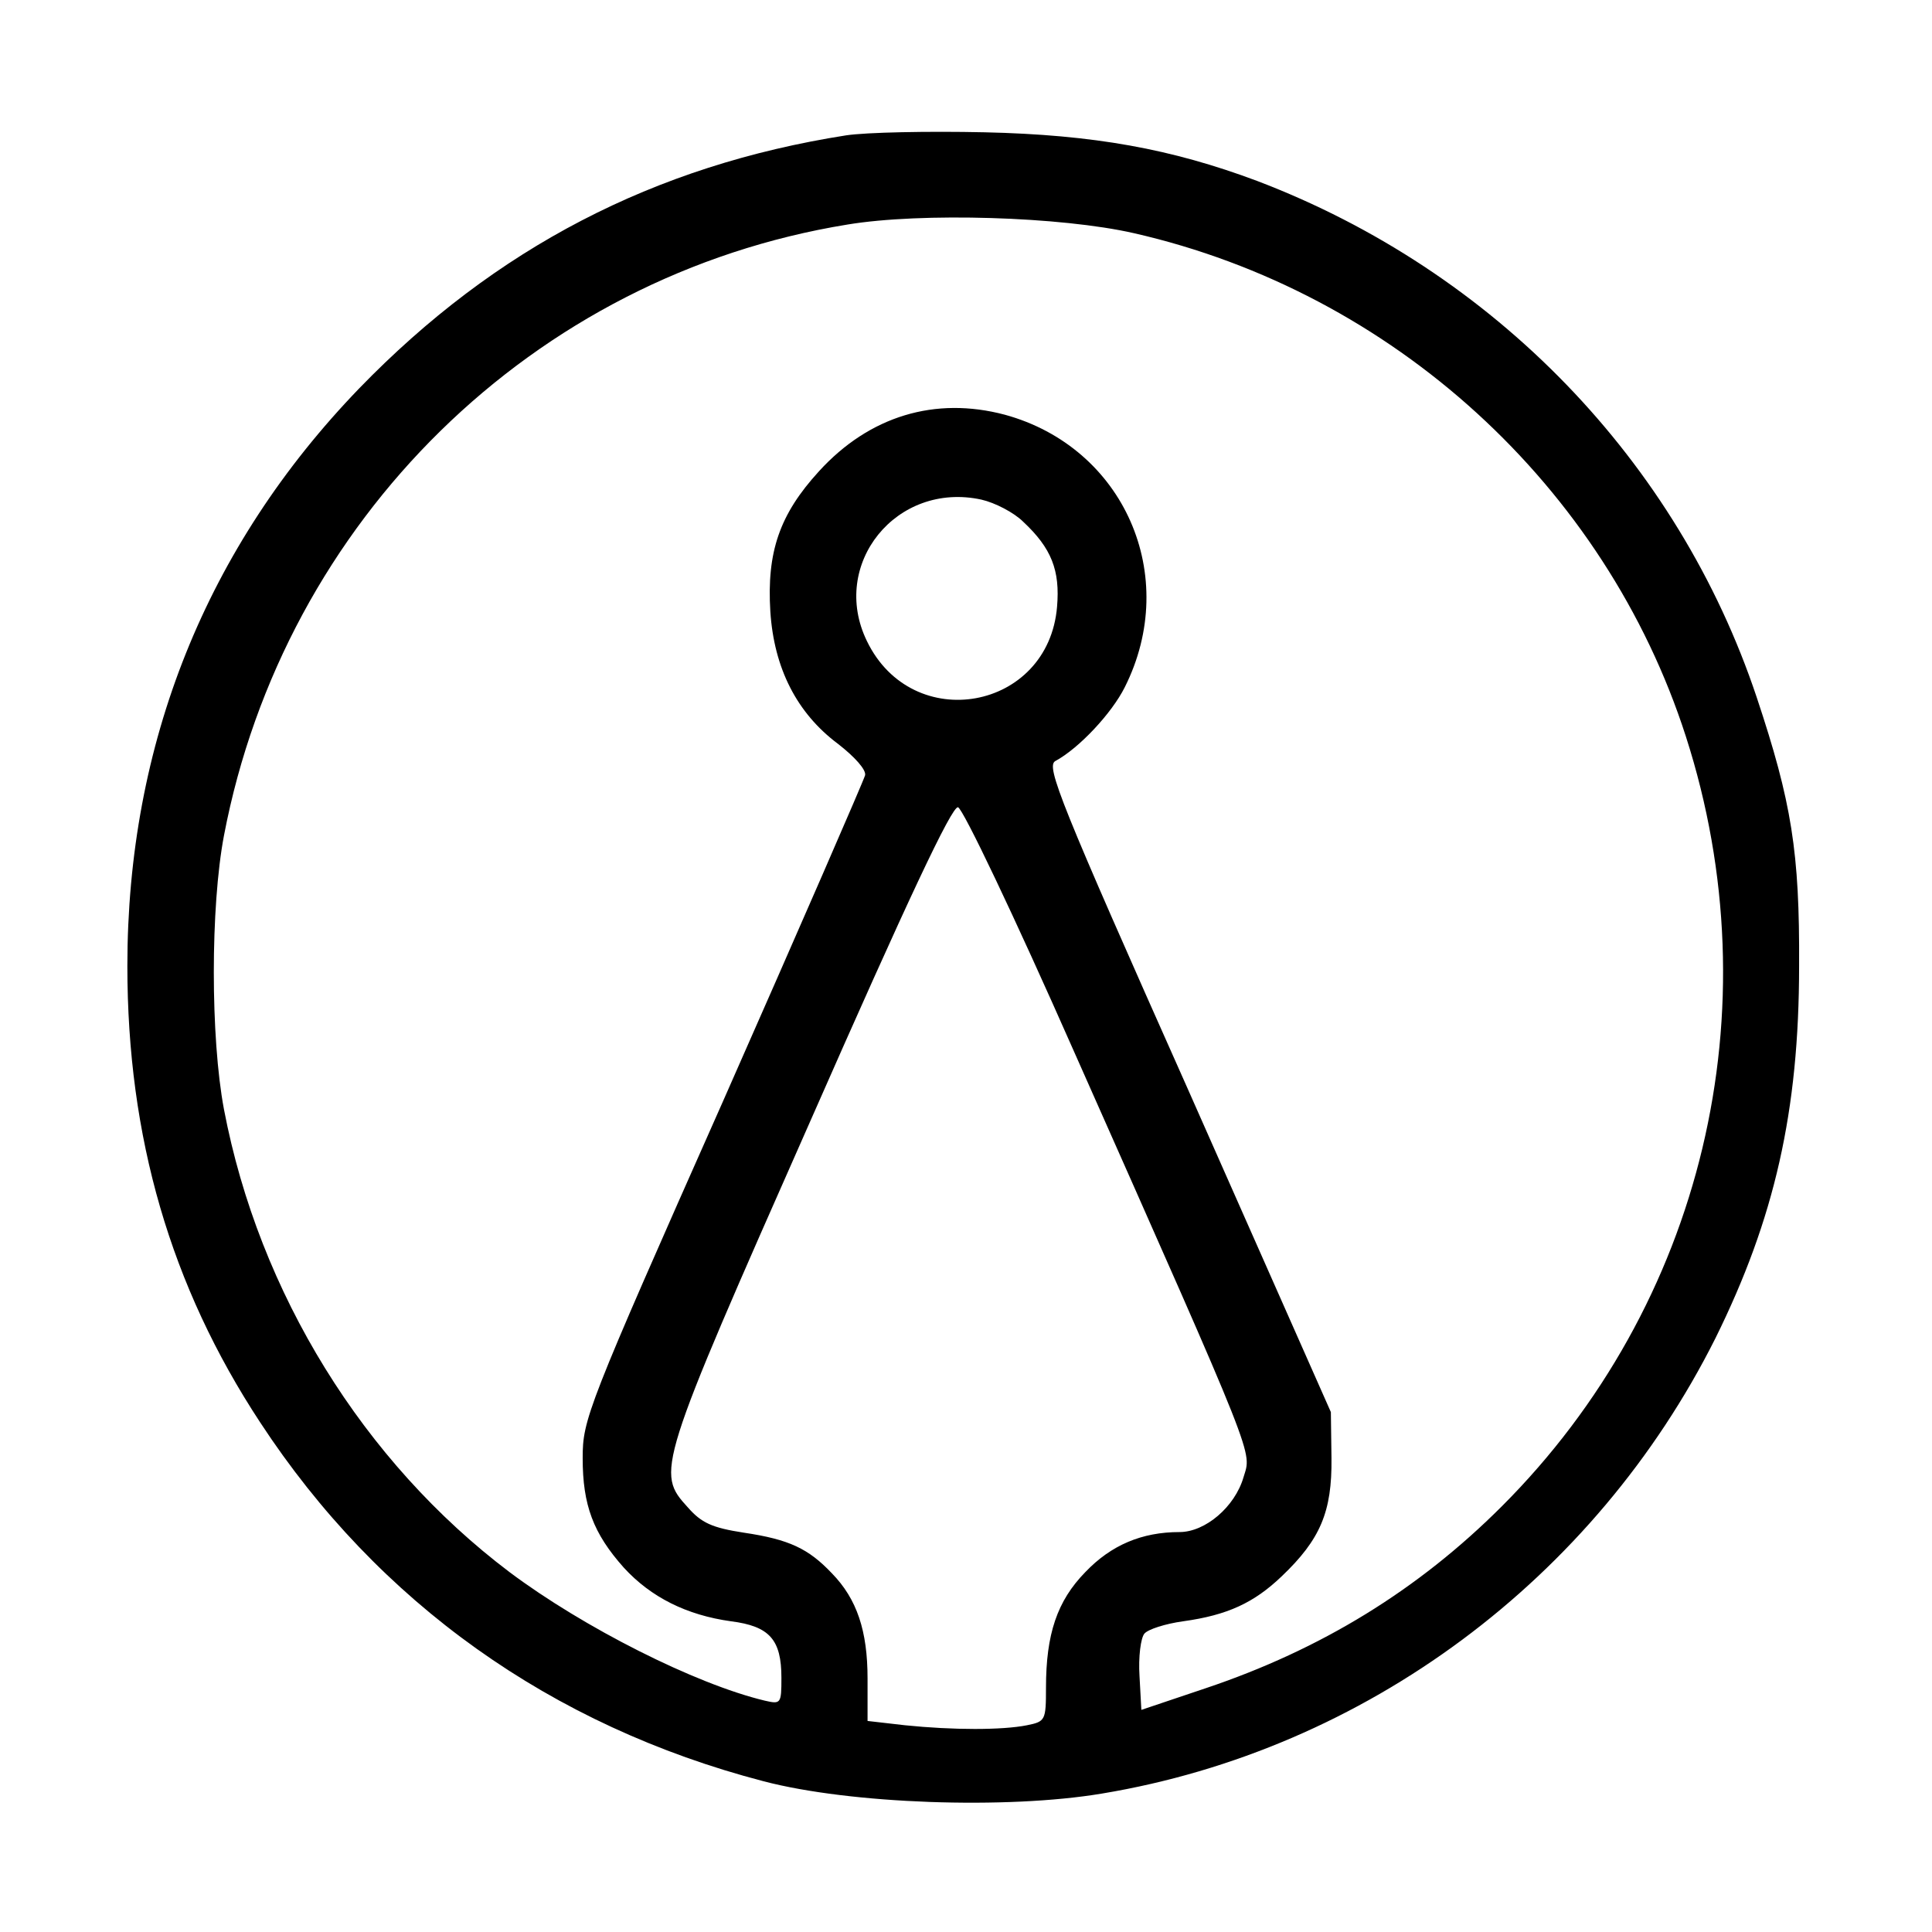
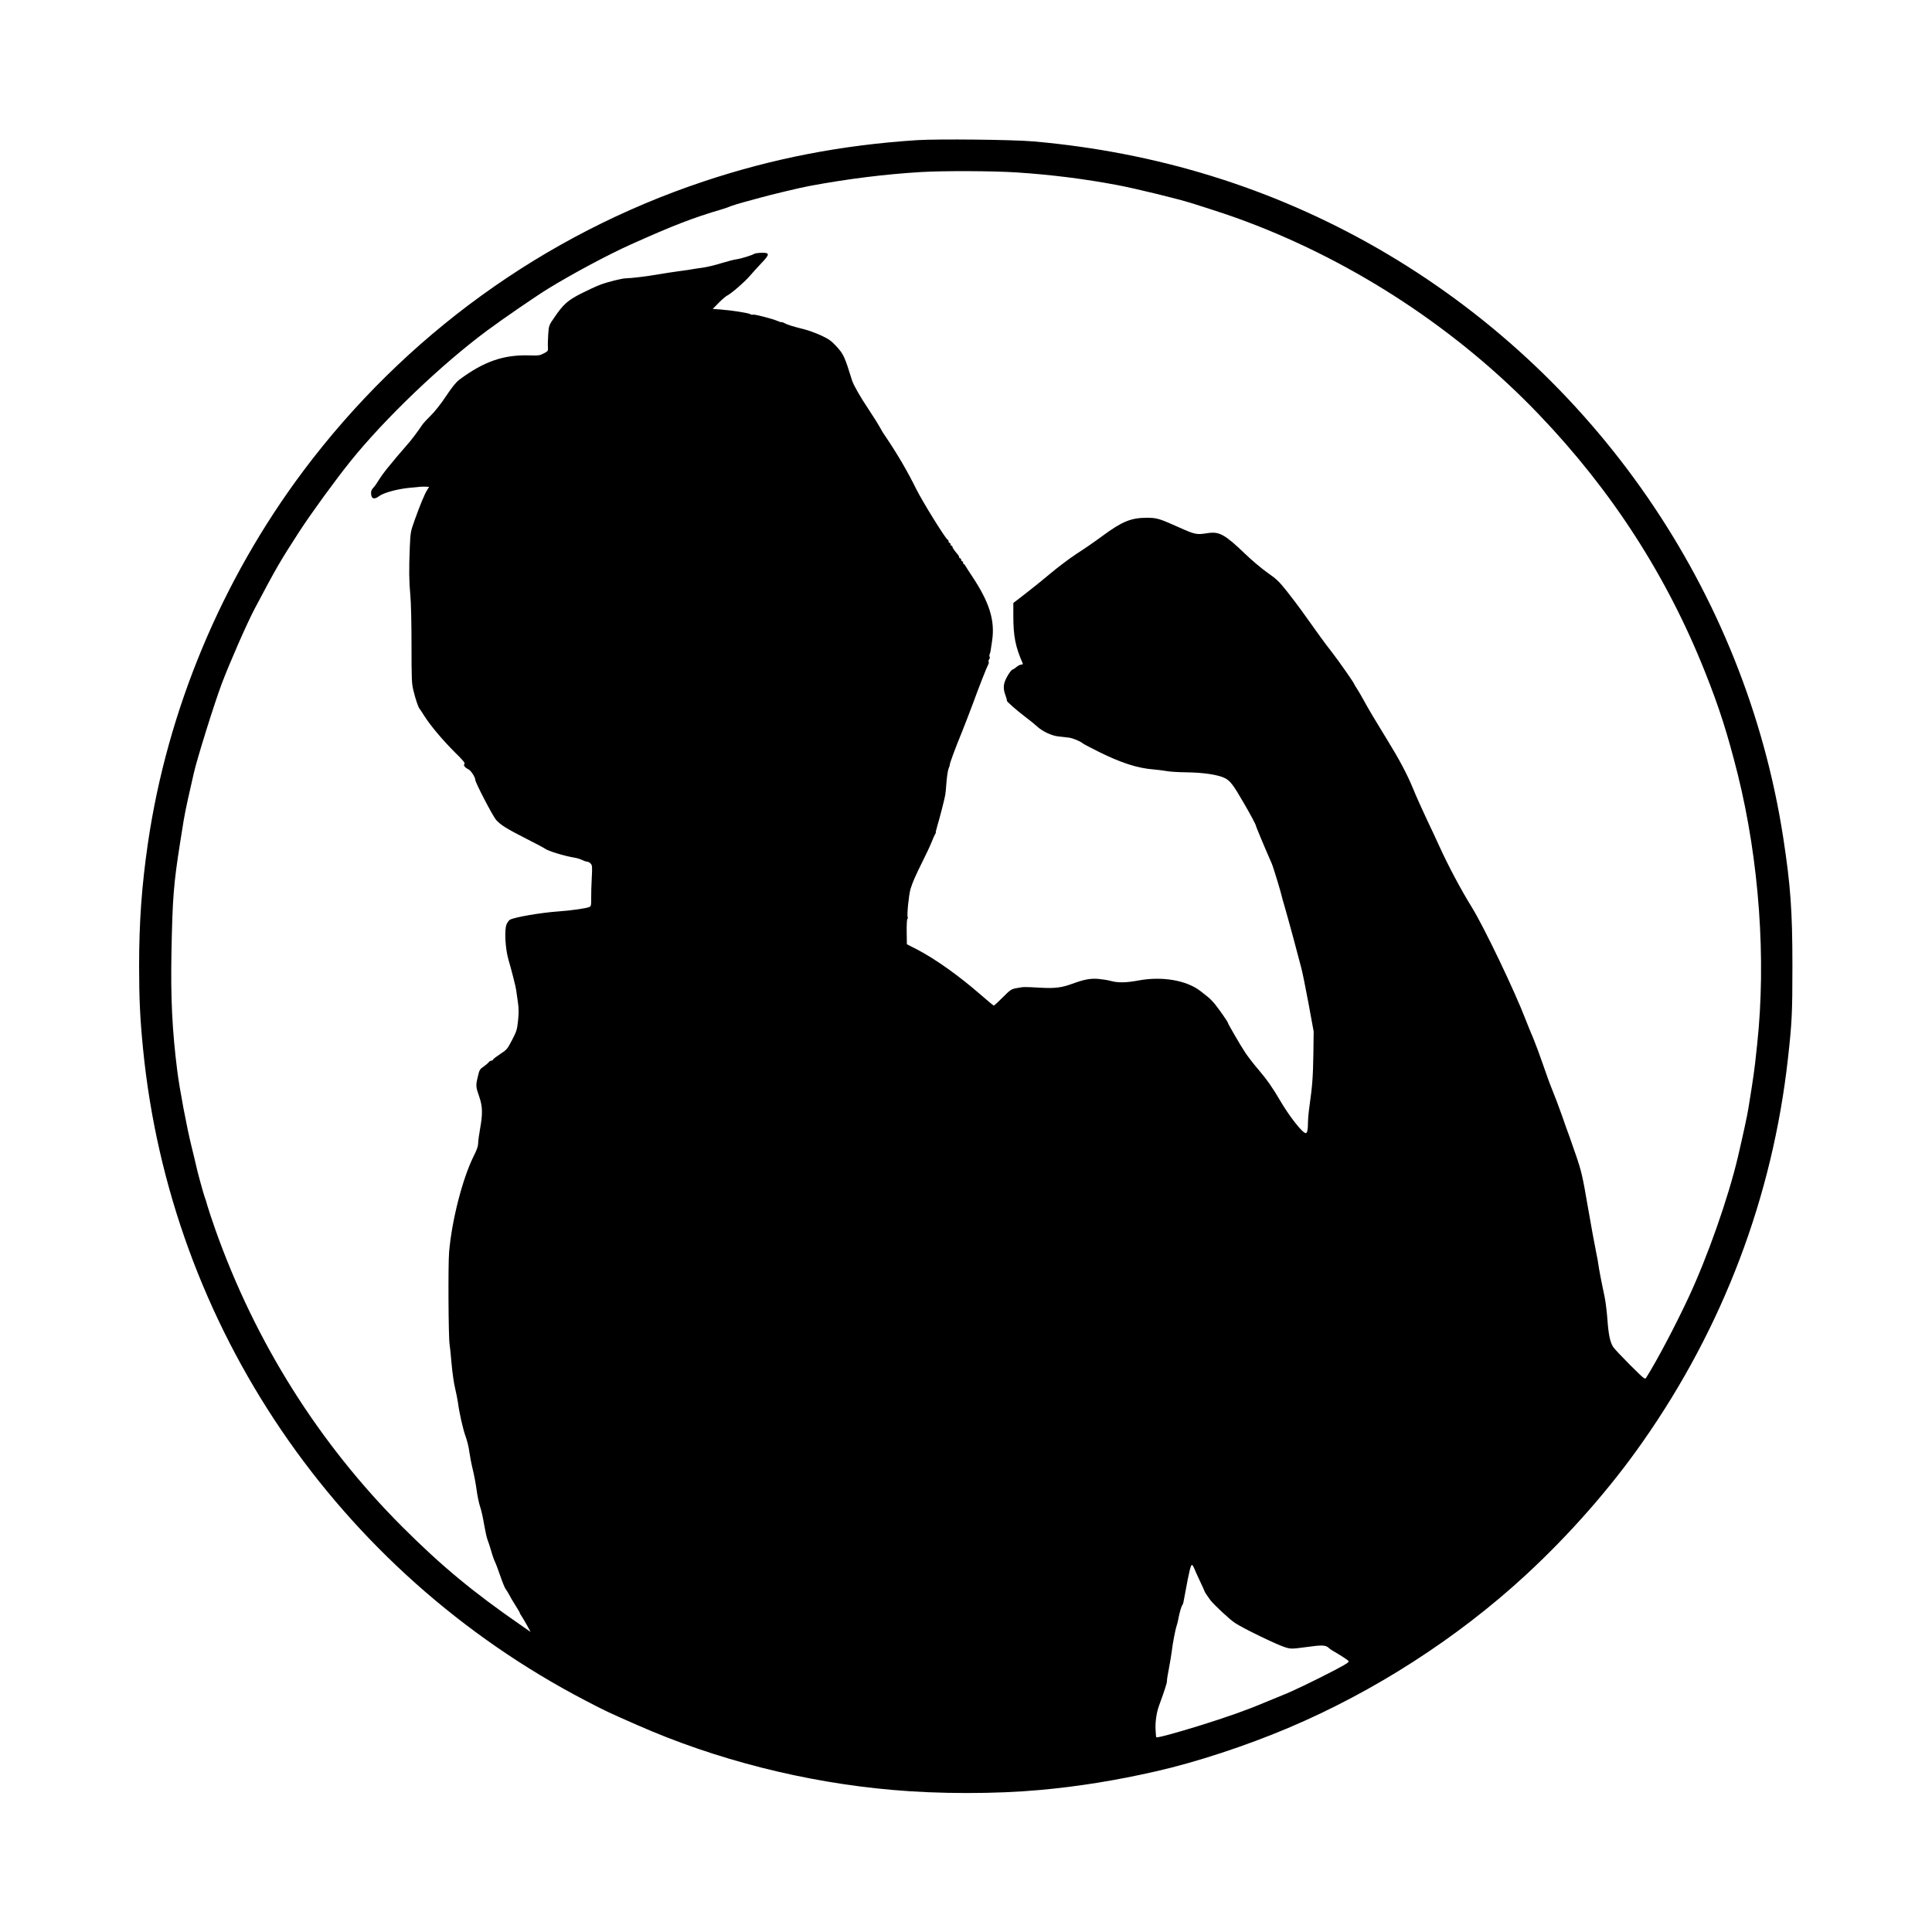
- <svg xmlns="http://www.w3.org/2000/svg" version="1.0" width="314pt" height="314pt" viewBox="0 0 314 314" preserveAspectRatio="xMidYMid meet">
-   <g transform="translate(0,314) scale(0.1,-0.1)" fill="#000000" stroke="none">
-     <path d="M1375 2920 c-312 -49 -570 -183 -791 -411 -249 -258 -377 -578 -377 -939 0 -278 70 -520 216 -742 192 -293 473 -493 818 -583 141 -37 395 -46 550 -20 428 71 801 349 997 740 96 194 136 369 136 605 1 185 -12 266 -69 437 -128 383 -426 692 -812 839 -139 52 -265 75 -443 79 -91 2 -192 0 -225 -5z m468 -159 c421 -96 766 -411 897 -818 143 -444 28 -924 -299 -1251 -136 -136 -294 -233 -482 -296 l-104 -35 -3 55 c-2 31 2 62 8 69 6 7 34 16 63 20 72 10 115 30 160 73 63 60 82 105 81 192 l-1 75 -232 524 c-209 469 -231 525 -216 534 39 21 92 78 113 120 91 181 -1 390 -195 443 -113 30 -220 -2 -302 -92 -64 -70 -85 -131 -79 -228 6 -92 43 -165 110 -215 27 -21 46 -42 44 -51 -2 -8 -106 -247 -231 -530 -222 -500 -228 -517 -228 -580 0 -76 17 -122 67 -178 44 -48 102 -77 174 -87 63 -8 82 -30 82 -92 0 -42 -1 -43 -27 -37 -113 27 -295 119 -415 209 -237 179 -407 453 -464 752 -22 117 -22 329 0 445 98 513 503 910 1013 993 120 20 348 13 466 -14z m-180 -469 c46 -43 60 -79 55 -138 -14 -169 -235 -209 -309 -56 -61 125 48 260 186 230 22 -5 53 -21 68 -36z m83 -862 c301 -678 288 -647 275 -691 -14 -48 -62 -89 -104 -89 -61 0 -111 -21 -153 -65 -46 -47 -64 -101 -64 -188 0 -53 -1 -55 -31 -61 -40 -8 -120 -8 -198 0 l-61 7 0 69 c0 77 -17 129 -58 171 -38 40 -69 55 -143 66 -52 8 -69 16 -91 41 -52 57 -51 63 199 628 158 359 230 512 240 510 8 -2 91 -176 189 -398z" />
+ <svg xmlns="http://www.w3.org/2000/svg" version="1.0" width="2000pt" height="2000pt" viewBox="0 0 2000 2000" preserveAspectRatio="xMidYMid meet">
+   <g transform="translate(0,2000) scale(0.1,-0.1)" fill="#000000" stroke="none">
+     <path d="M9490 18549 c-783 -51 -1500 -191 -2211 -429 -1648 -551 -3087 -1592 -4139 -2995 -845 -1128 -1407 -2474 -1609 -3855 -64 -440 -91 -814 -91 -1270 0 -340 10 -547 41 -860 284 -2869 2007 -5405 4583 -6746 207 -108 224 -116 536 -253 809 -357 1731 -591 2635 -670 486 -43 1066 -43 1529 -1 398 36 785 98 1206 194 413 94 925 262 1365 448 890 376 1751 930 2457 1581 455 420 876 899 1214 1382 834 1190 1344 2539 1503 3970 41 365 46 472 46 955 0 567 -19 834 -95 1328 -393 2550 -1950 4810 -4204 6104 -1085 622 -2274 991 -3556 1104 -216 19 -996 27 -1210 13z m1035 -334 c354 -23 704 -67 1042 -131 187 -35 625 -142 768 -187 303 -96 411 -132 568 -191 1132 -425 2197 -1127 3029 -1998 753 -787 1322 -1668 1718 -2663 148 -371 233 -639 339 -1060 222 -894 296 -1915 201 -2797 -6 -57 -15 -143 -21 -193 -5 -49 -21 -160 -34 -245 -14 -85 -30 -186 -36 -225 -11 -72 -57 -282 -109 -505 -101 -426 -313 -1029 -511 -1453 -137 -293 -321 -642 -436 -826 -15 -24 -15 -23 -170 130 -84 85 -163 168 -174 186 -32 51 -48 129 -59 283 -6 80 -19 188 -30 240 -32 148 -59 291 -64 332 -2 20 -11 69 -20 110 -19 93 -57 300 -91 498 -51 299 -65 358 -119 516 -30 87 -62 179 -71 204 -10 25 -44 119 -75 210 -32 91 -77 210 -100 265 -23 55 -66 174 -97 265 -31 91 -76 212 -100 270 -25 58 -60 144 -79 193 -113 296 -431 960 -556 1162 -119 193 -249 438 -345 650 -17 39 -73 158 -124 265 -50 107 -114 248 -140 314 -64 155 -142 302 -274 516 -115 187 -186 305 -243 410 -19 36 -48 84 -63 108 -16 24 -29 45 -29 48 0 11 -163 244 -237 339 -70 89 -132 175 -310 425 -29 41 -96 129 -148 195 -83 105 -109 130 -202 195 -59 41 -166 131 -237 200 -206 197 -264 230 -384 211 -116 -18 -130 -15 -293 58 -209 94 -234 101 -337 101 -164 0 -256 -38 -462 -190 -74 -55 -193 -137 -264 -182 -70 -46 -192 -137 -270 -203 -79 -66 -197 -162 -264 -213 l-122 -94 0 -136 c0 -209 22 -319 97 -489 3 -8 -3 -13 -15 -13 -11 0 -34 -11 -50 -25 -17 -14 -33 -25 -37 -25 -13 0 -46 -45 -70 -95 -30 -60 -31 -108 -6 -174 10 -28 17 -52 14 -54 -6 -6 104 -103 197 -173 41 -31 91 -71 110 -89 59 -56 157 -102 230 -109 36 -4 83 -9 105 -12 41 -5 118 -37 145 -60 8 -7 79 -44 157 -83 235 -117 406 -173 573 -186 47 -4 108 -12 135 -17 28 -6 120 -12 205 -13 179 -2 332 -25 402 -61 53 -27 86 -70 196 -261 60 -102 127 -228 122 -228 -3 0 82 -205 148 -355 9 -19 16 -37 17 -40 1 -3 4 -12 8 -20 13 -35 87 -277 91 -300 2 -14 19 -72 36 -130 17 -58 57 -204 90 -325 32 -121 68 -255 79 -298 12 -42 46 -209 76 -371 l54 -294 -3 -234 c-4 -233 -10 -324 -40 -536 -9 -62 -16 -141 -16 -175 0 -72 -8 -107 -23 -107 -34 0 -173 178 -267 340 -73 126 -139 220 -225 320 -45 52 -104 129 -132 170 -49 73 -183 304 -183 314 0 9 -90 138 -133 191 -23 28 -57 63 -77 78 -19 15 -53 42 -75 59 -143 110 -394 153 -634 109 -135 -25 -216 -26 -291 -6 -30 9 -92 18 -136 22 -81 5 -140 -6 -264 -51 -108 -40 -180 -49 -324 -41 -187 10 -172 10 -246 -3 -62 -11 -67 -14 -150 -97 -47 -47 -88 -85 -92 -85 -4 0 -66 52 -140 116 -225 196 -472 371 -658 467 l-102 52 -2 128 c-1 71 2 131 7 134 5 3 6 11 3 19 -9 23 12 229 29 289 21 70 49 134 129 295 35 69 76 157 91 195 15 39 32 76 37 83 6 6 8 12 5 12 -3 0 4 28 14 63 21 68 78 287 84 327 3 14 9 75 13 135 5 61 15 124 22 140 7 17 13 33 12 37 -3 11 58 175 123 333 31 77 83 212 116 300 60 166 143 377 160 408 5 10 7 22 3 28 -3 5 0 16 6 24 6 8 9 19 5 25 -4 6 -4 19 0 28 4 9 9 26 10 37 1 11 8 56 15 100 32 212 -27 400 -209 673 -31 46 -60 92 -66 103 -5 10 -13 19 -17 19 -5 0 -8 7 -8 15 0 8 -4 15 -10 15 -5 0 -10 7 -10 15 0 8 -4 15 -10 15 -5 0 -10 5 -10 10 0 6 -4 16 -10 23 -47 57 -60 76 -60 86 0 6 -4 11 -10 11 -5 0 -10 7 -10 15 0 8 -4 15 -10 15 -5 0 -10 6 -10 14 0 8 -4 16 -9 18 -21 7 -260 393 -325 523 -93 188 -188 351 -314 539 -15 21 -31 46 -37 56 -48 86 -88 149 -145 235 -82 122 -154 248 -169 295 -78 251 -88 273 -162 354 -54 58 -77 75 -158 113 -52 24 -131 53 -175 64 -114 28 -177 48 -208 65 -16 8 -28 13 -28 9 0 -3 -17 2 -37 11 -59 25 -244 73 -259 67 -8 -3 -20 -1 -27 5 -14 11 -189 39 -306 48 l-83 6 62 63 c34 35 74 69 89 76 44 22 186 146 237 207 27 31 79 89 117 129 88 91 87 109 -1 106 -35 -1 -69 -6 -75 -11 -18 -13 -136 -50 -187 -57 -25 -3 -94 -22 -155 -40 -60 -19 -144 -39 -185 -45 -78 -11 -104 -15 -155 -24 -16 -3 -68 -10 -115 -16 -47 -6 -134 -20 -195 -30 -110 -20 -288 -41 -335 -41 -39 0 -188 -37 -265 -66 -38 -14 -127 -55 -196 -90 -142 -72 -188 -113 -281 -250 -56 -81 -56 -82 -63 -175 -3 -51 -5 -111 -3 -133 3 -37 1 -40 -42 -63 -41 -22 -55 -24 -150 -21 -267 8 -469 -62 -723 -250 -35 -26 -75 -75 -139 -171 -54 -81 -117 -161 -157 -200 -37 -36 -79 -81 -92 -101 -50 -74 -119 -166 -166 -217 -26 -30 -66 -76 -88 -102 -22 -27 -67 -82 -101 -122 -33 -40 -75 -98 -93 -128 -18 -30 -44 -67 -58 -81 -19 -21 -24 -35 -21 -65 4 -50 34 -57 84 -19 45 34 187 73 312 85 53 5 104 10 112 11 8 1 32 1 53 1 l39 -2 -21 -34 c-27 -44 -71 -150 -127 -306 -44 -123 -45 -128 -52 -291 -9 -220 -8 -349 6 -494 7 -67 12 -295 12 -513 0 -363 2 -400 21 -475 21 -87 48 -165 61 -182 5 -5 27 -39 49 -74 64 -102 193 -254 315 -376 85 -83 111 -114 102 -123 -14 -14 3 -37 43 -57 25 -13 69 -81 69 -107 0 -29 181 -376 216 -416 49 -54 107 -90 319 -198 94 -47 177 -92 185 -98 30 -25 204 -78 310 -95 25 -4 59 -15 77 -24 18 -9 41 -17 51 -17 10 0 27 -9 37 -20 16 -18 17 -32 11 -147 -4 -71 -7 -165 -6 -210 1 -73 -1 -83 -19 -92 -24 -13 -188 -37 -321 -46 -183 -13 -451 -59 -501 -86 -9 -4 -24 -25 -34 -45 -26 -55 -15 -256 20 -374 25 -82 74 -275 78 -306 3 -21 11 -78 18 -127 10 -66 10 -112 2 -191 -10 -95 -15 -112 -62 -202 -49 -94 -55 -101 -121 -144 -38 -25 -72 -51 -75 -57 -2 -7 -11 -13 -19 -13 -8 0 -21 -8 -28 -17 -7 -10 -31 -30 -54 -46 -37 -25 -42 -34 -57 -100 -23 -95 -22 -107 13 -207 36 -103 38 -177 10 -334 -11 -60 -20 -128 -20 -150 0 -29 -13 -68 -45 -131 -117 -234 -228 -667 -256 -997 -11 -132 -7 -879 5 -953 4 -22 13 -114 21 -205 8 -91 24 -203 36 -250 11 -47 24 -112 29 -145 15 -115 53 -281 80 -355 15 -41 33 -112 38 -157 6 -44 22 -128 36 -185 14 -56 32 -152 40 -213 8 -60 24 -137 35 -169 12 -33 31 -116 42 -185 12 -69 28 -142 36 -161 8 -19 25 -71 38 -116 12 -44 30 -95 39 -112 9 -18 34 -85 56 -149 22 -64 46 -123 54 -132 7 -9 23 -34 35 -56 23 -43 29 -54 78 -132 18 -28 33 -54 33 -58 0 -4 8 -19 18 -33 10 -15 36 -58 57 -96 l38 -70 -99 69 c-493 340 -826 616 -1229 1019 -864 864 -1524 1914 -1937 3081 -33 94 -69 202 -80 240 -10 39 -23 79 -28 90 -10 24 -79 273 -90 330 -5 22 -26 112 -48 200 -47 188 -124 595 -147 780 -53 421 -69 756 -60 1230 11 564 22 704 90 1135 14 85 30 187 36 225 6 39 26 140 45 225 20 85 46 205 60 265 33 148 212 721 289 926 84 222 261 625 342 779 229 432 257 481 462 798 122 188 371 530 525 722 356 444 946 1008 1420 1359 160 119 508 358 631 433 248 153 627 355 848 454 447 201 649 279 952 368 33 10 74 24 90 32 17 7 82 27 145 44 63 17 138 37 165 45 87 25 417 104 500 119 396 74 788 123 1160 145 231 14 748 12 990 -4z m1838 -14452 c8 -21 36 -82 61 -135 25 -53 46 -99 46 -102 0 -5 35 -58 60 -91 39 -50 201 -201 255 -236 85 -57 448 -232 523 -253 60 -17 67 -16 218 4 157 22 195 21 227 -7 9 -9 26 -21 36 -27 87 -51 160 -97 170 -110 10 -12 -13 -27 -151 -100 -194 -101 -439 -219 -523 -251 -33 -13 -121 -49 -195 -80 -186 -79 -388 -150 -673 -239 -260 -80 -438 -128 -447 -120 -3 3 -6 42 -8 87 -3 78 11 172 37 242 60 165 81 230 81 253 0 15 9 74 21 132 11 58 24 137 29 175 9 81 37 227 52 270 6 17 14 50 18 75 10 54 29 121 40 135 8 10 11 23 30 130 39 214 56 285 69 285 5 0 16 -17 24 -37z" />
  </g>
</svg>
